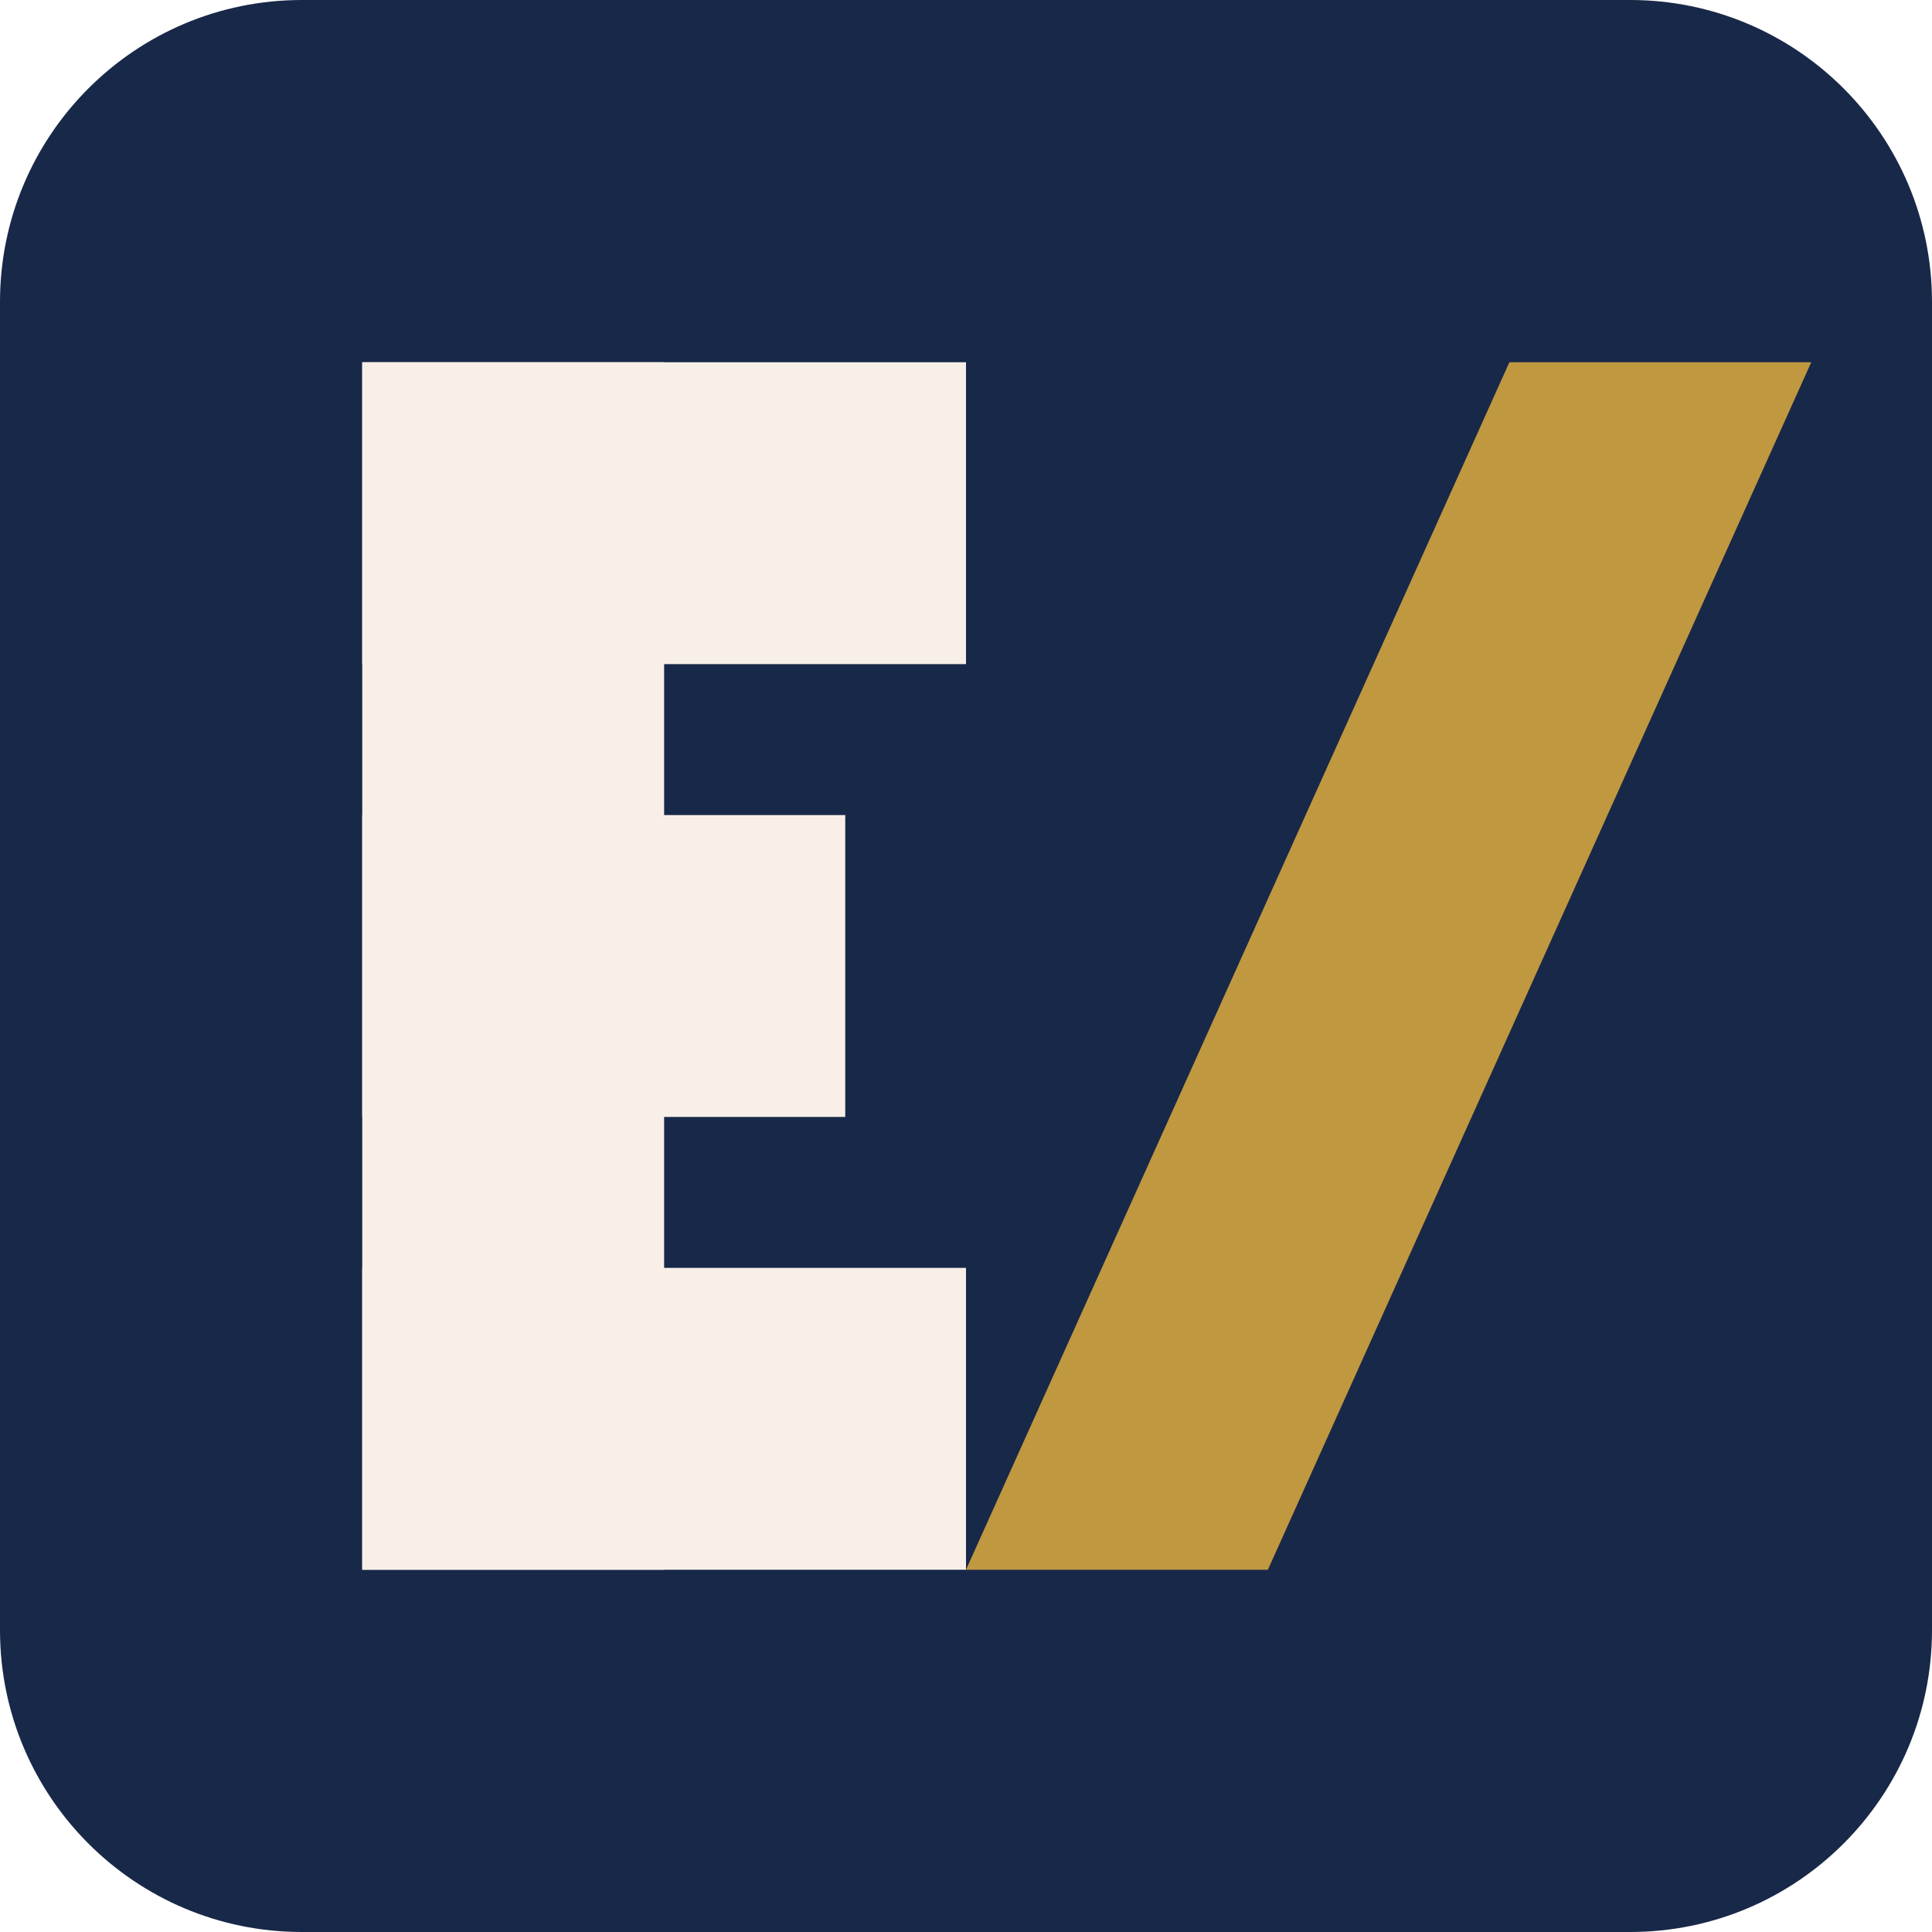
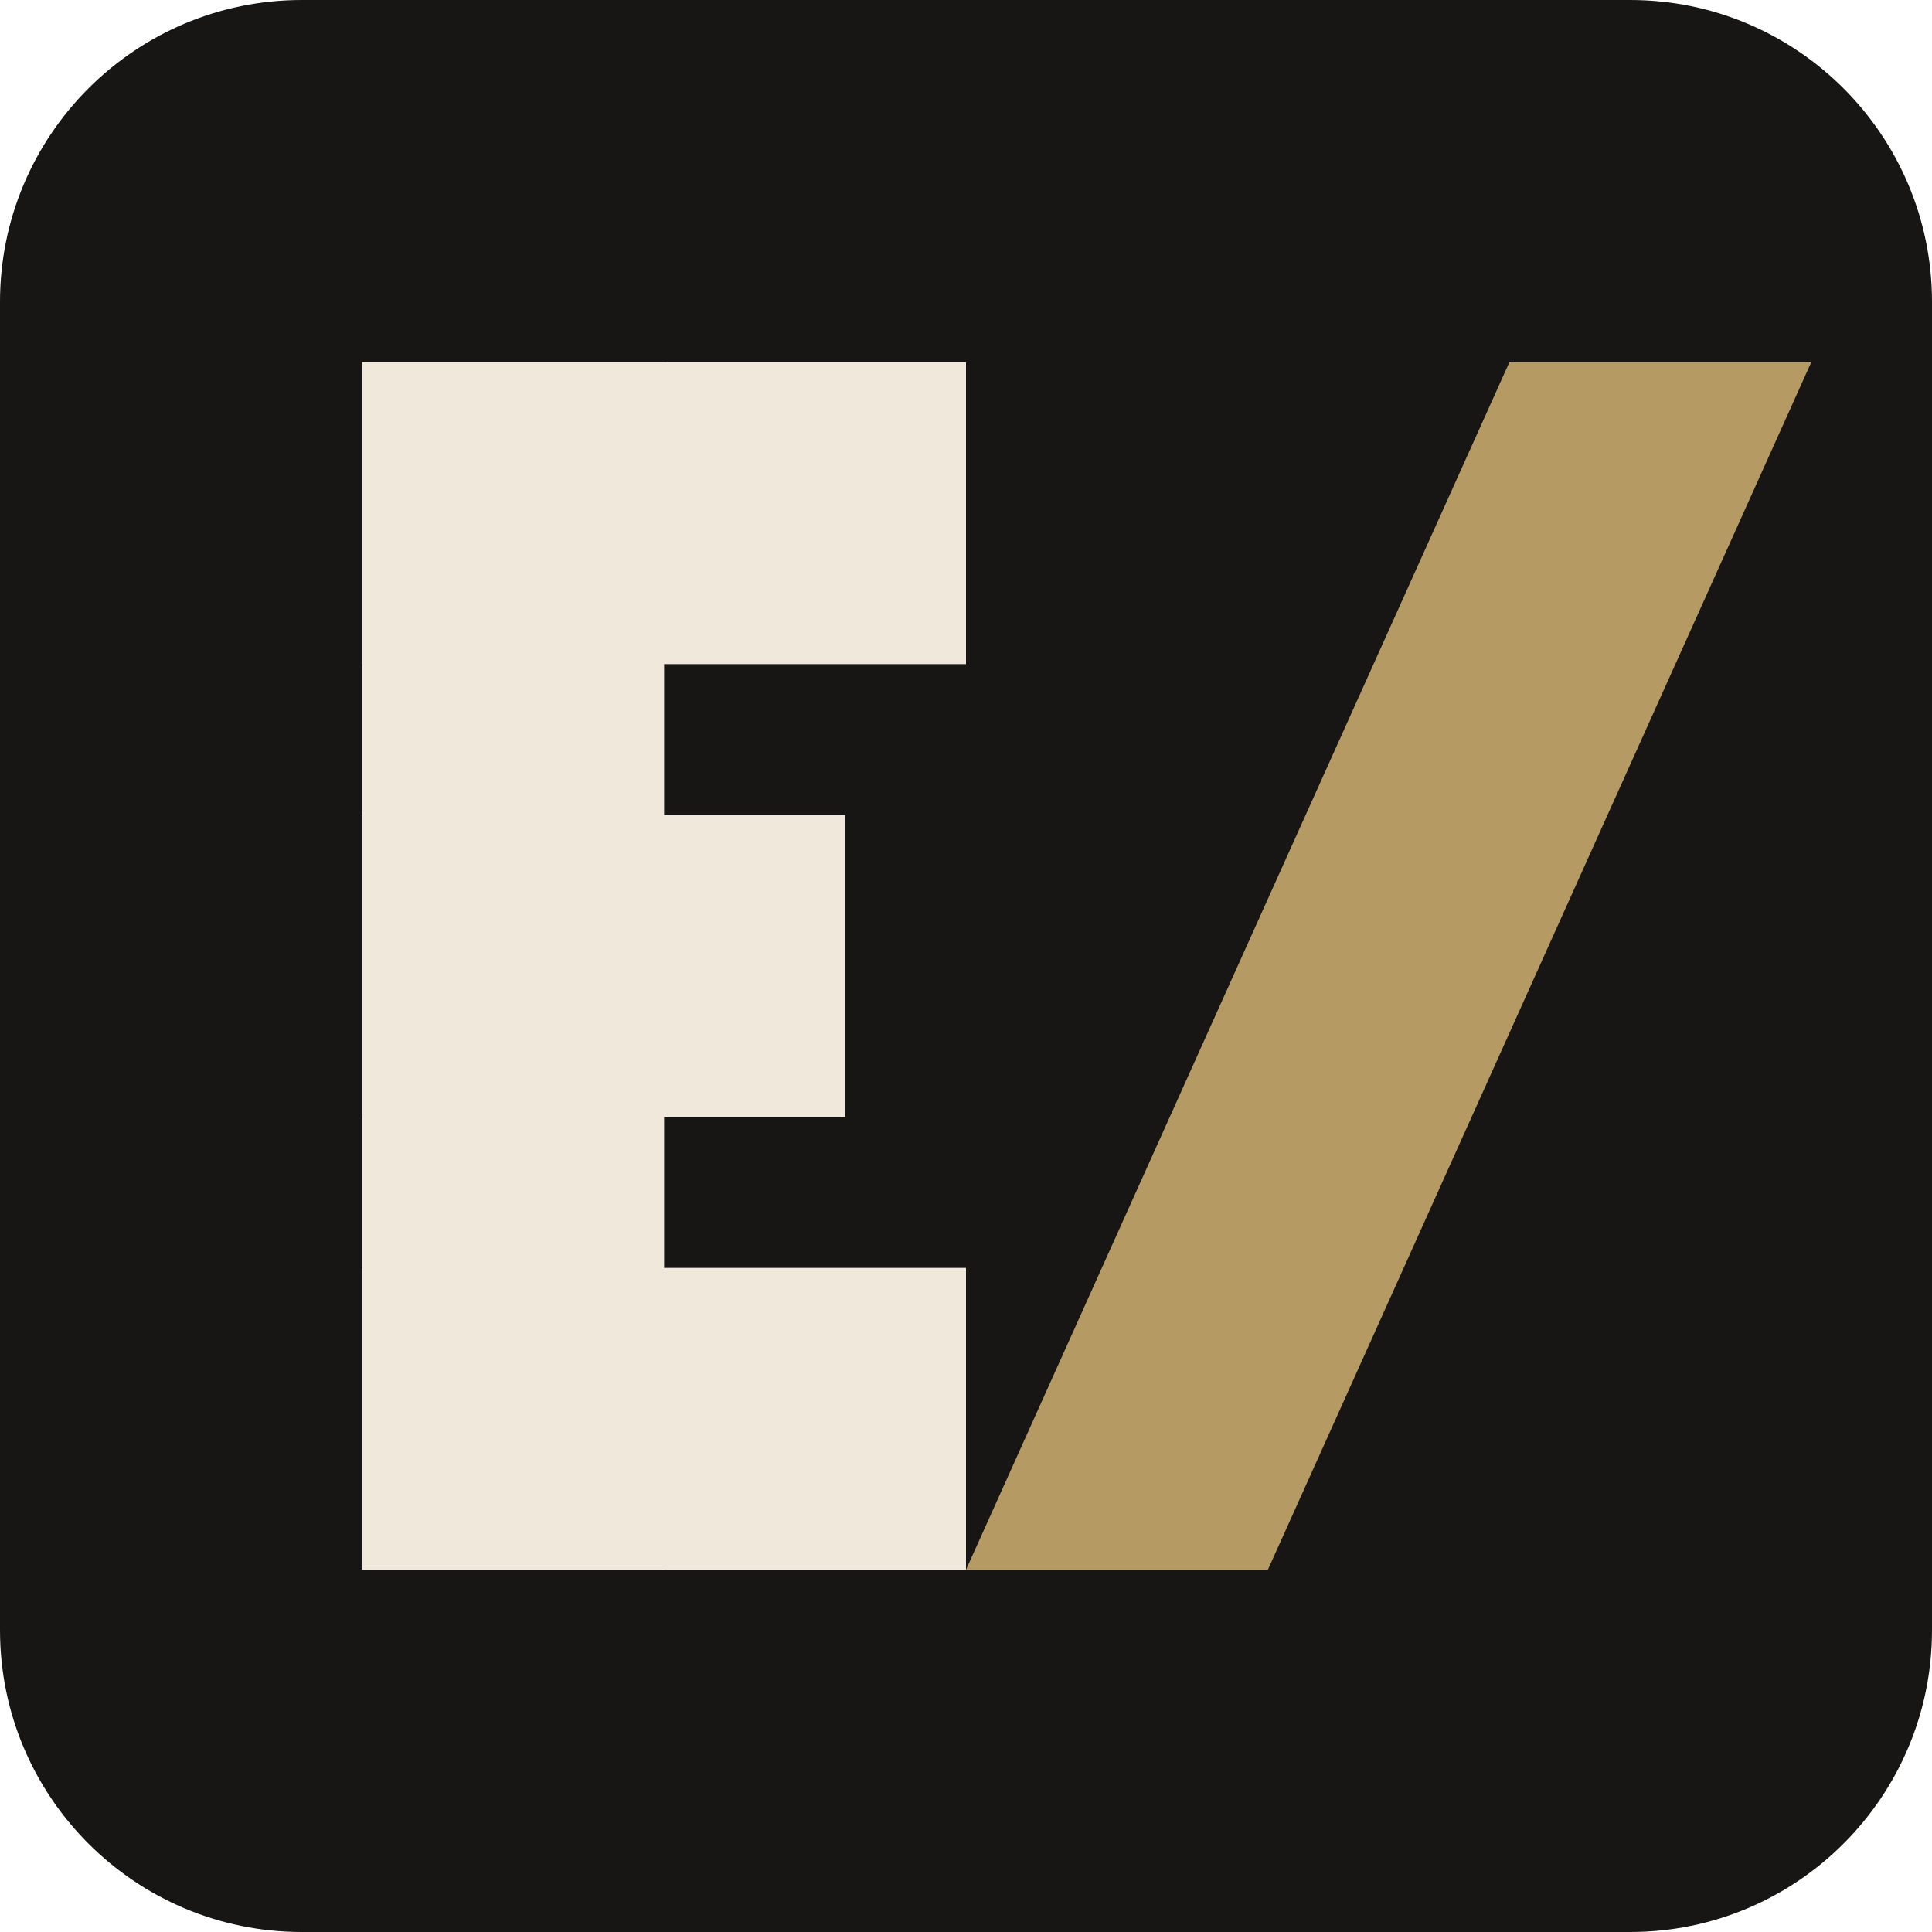
<svg xmlns="http://www.w3.org/2000/svg" viewBox="0 0 64 64" width="64" height="64">
-   <rect width="64" height="64" rx="10" fill="#182848" />
-   <rect x="12" y="12" width="10" height="40" fill="#f8f0e8" />
-   <rect x="12" y="12" width="20" height="10" fill="#f8f0e8" />
-   <rect x="12" y="27" width="16" height="10" fill="#f8f0e8" />
-   <rect x="12" y="42" width="20" height="10" fill="#f8f0e8" />
-   <polygon points="50,12 60,12 42,52 32,52" fill="#c09840" />
+   <rect width="64" height="64" rx="10" fill="#171614" />
+   <rect x="12" y="12" width="10" height="40" fill="#f1e8dc" />
+   <rect x="12" y="12" width="20" height="10" fill="#f1e8dc" />
+   <rect x="12" y="27" width="16" height="10" fill="#f1e8dc" />
+   <rect x="12" y="42" width="20" height="10" fill="#f1e8dc" />
+   <polygon points="50,12 60,12 42,52 32,52" fill="#b59a63" />
</svg>
